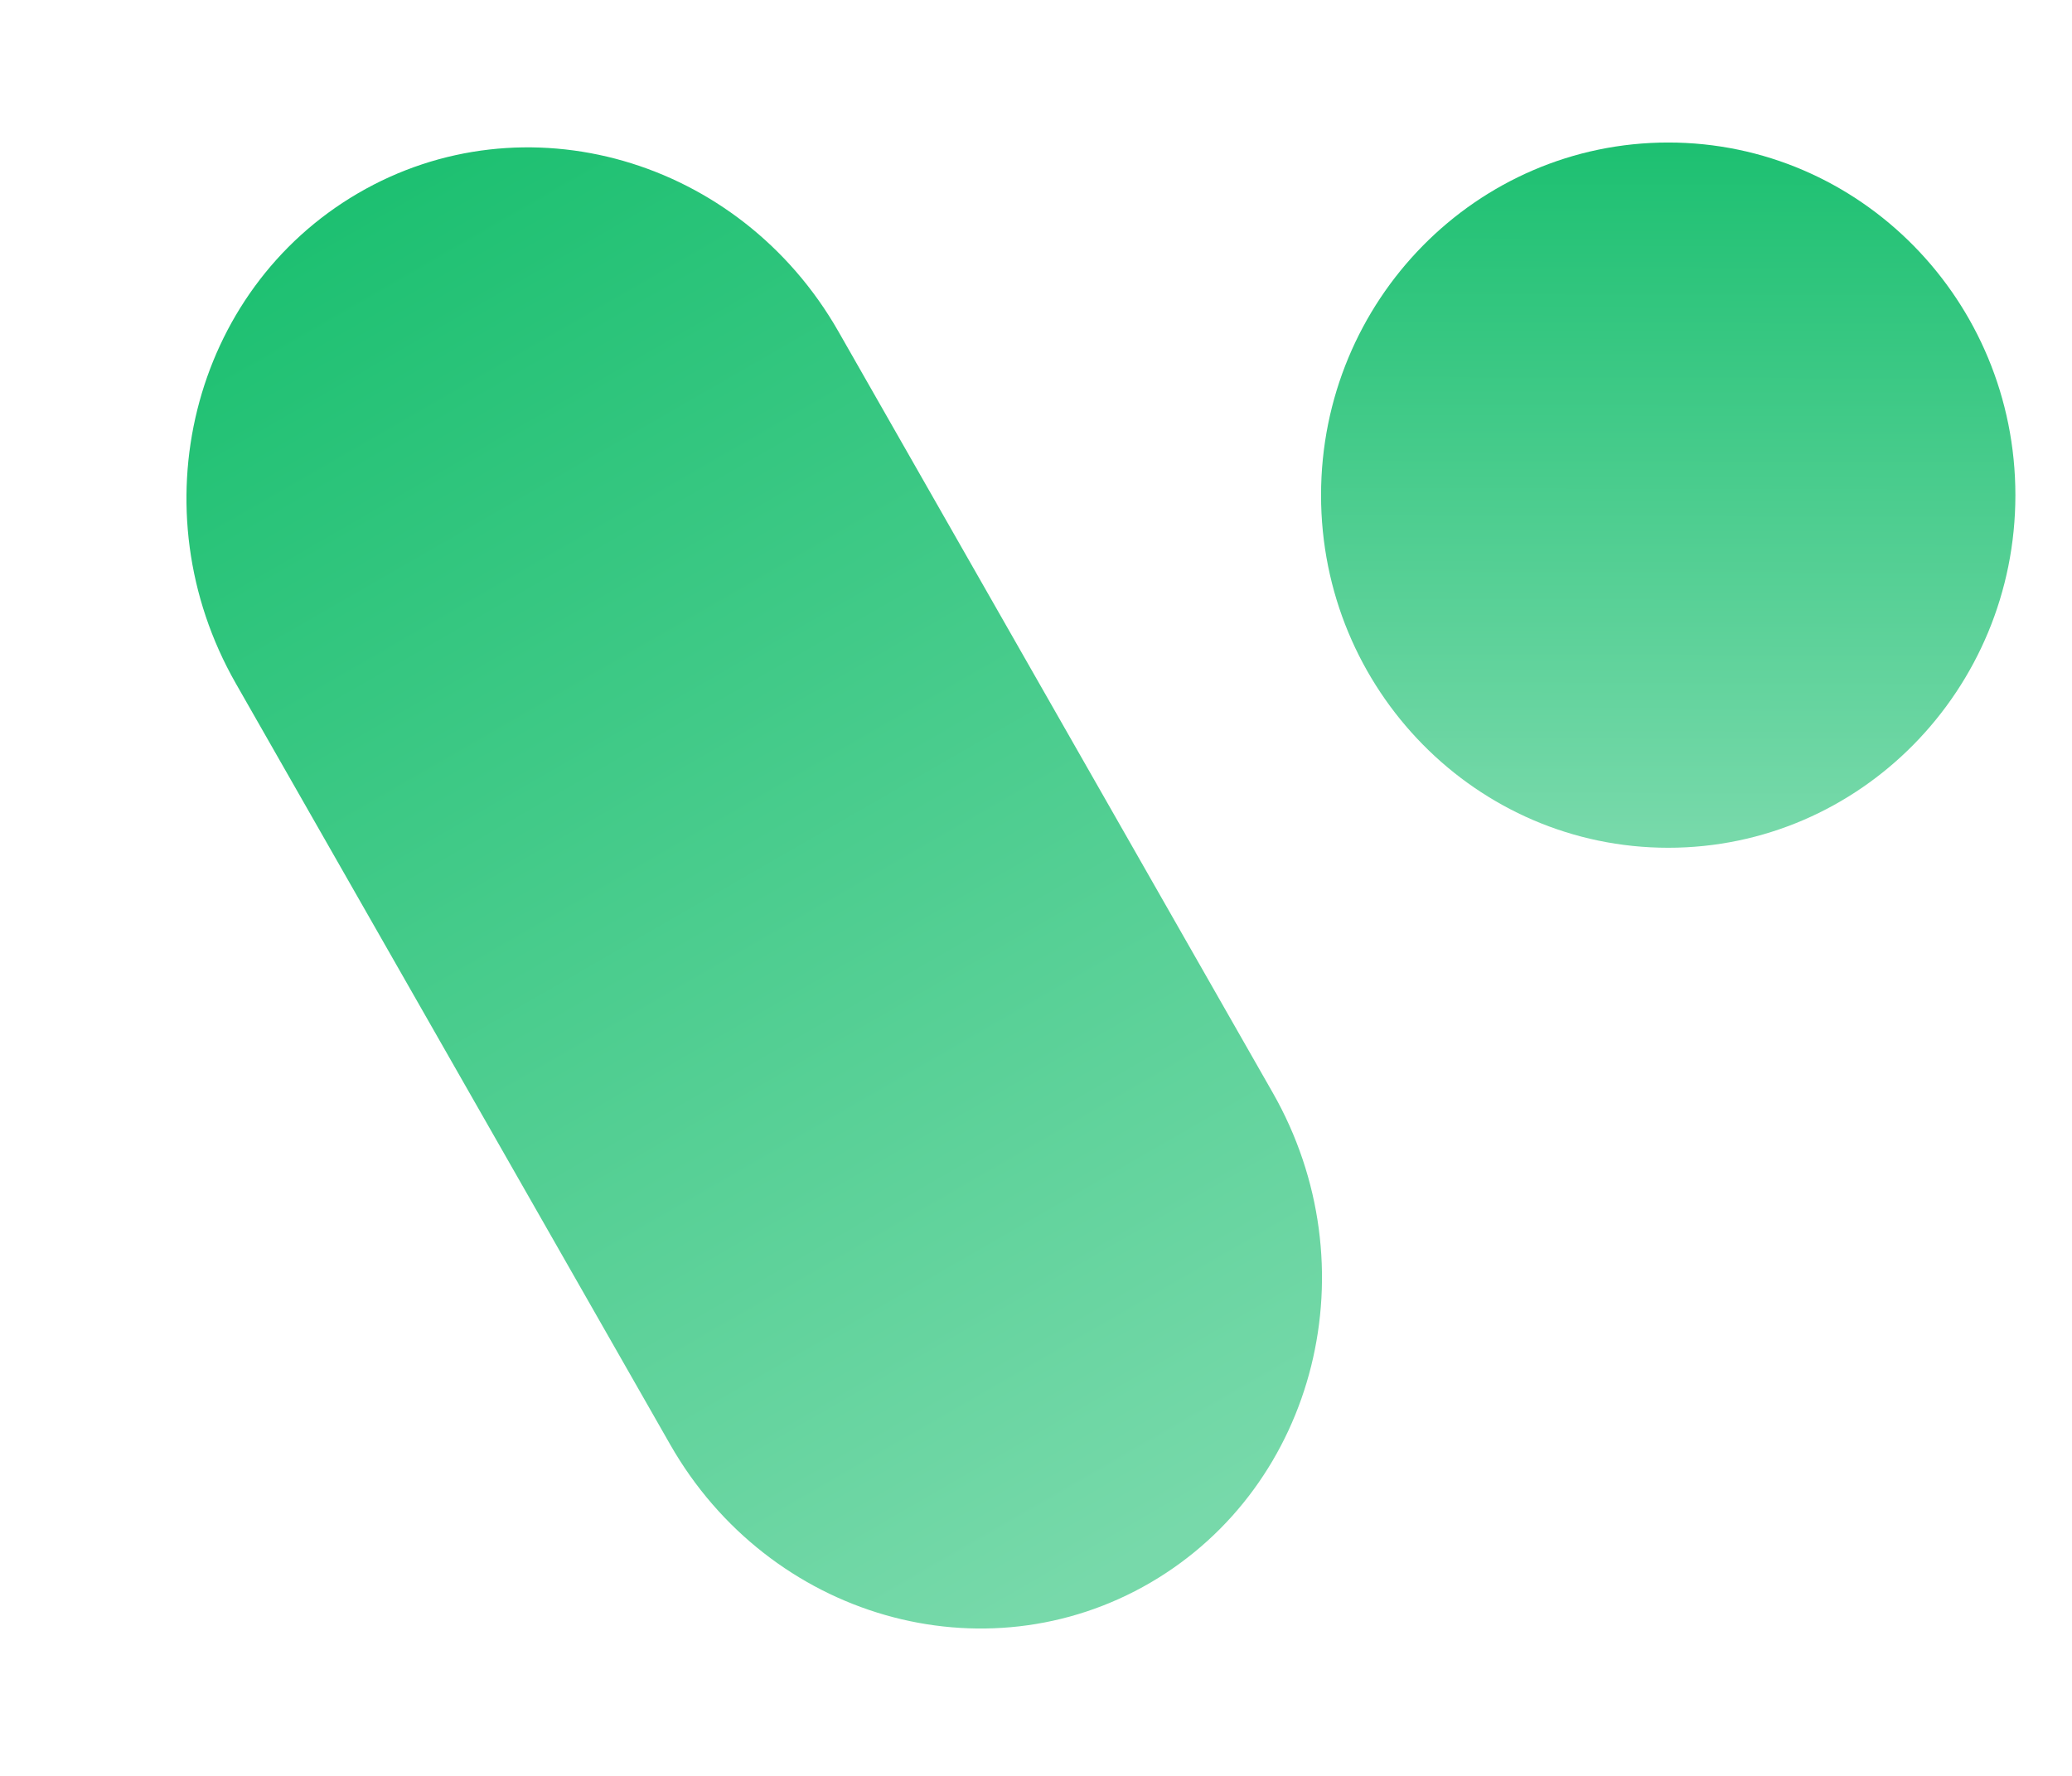
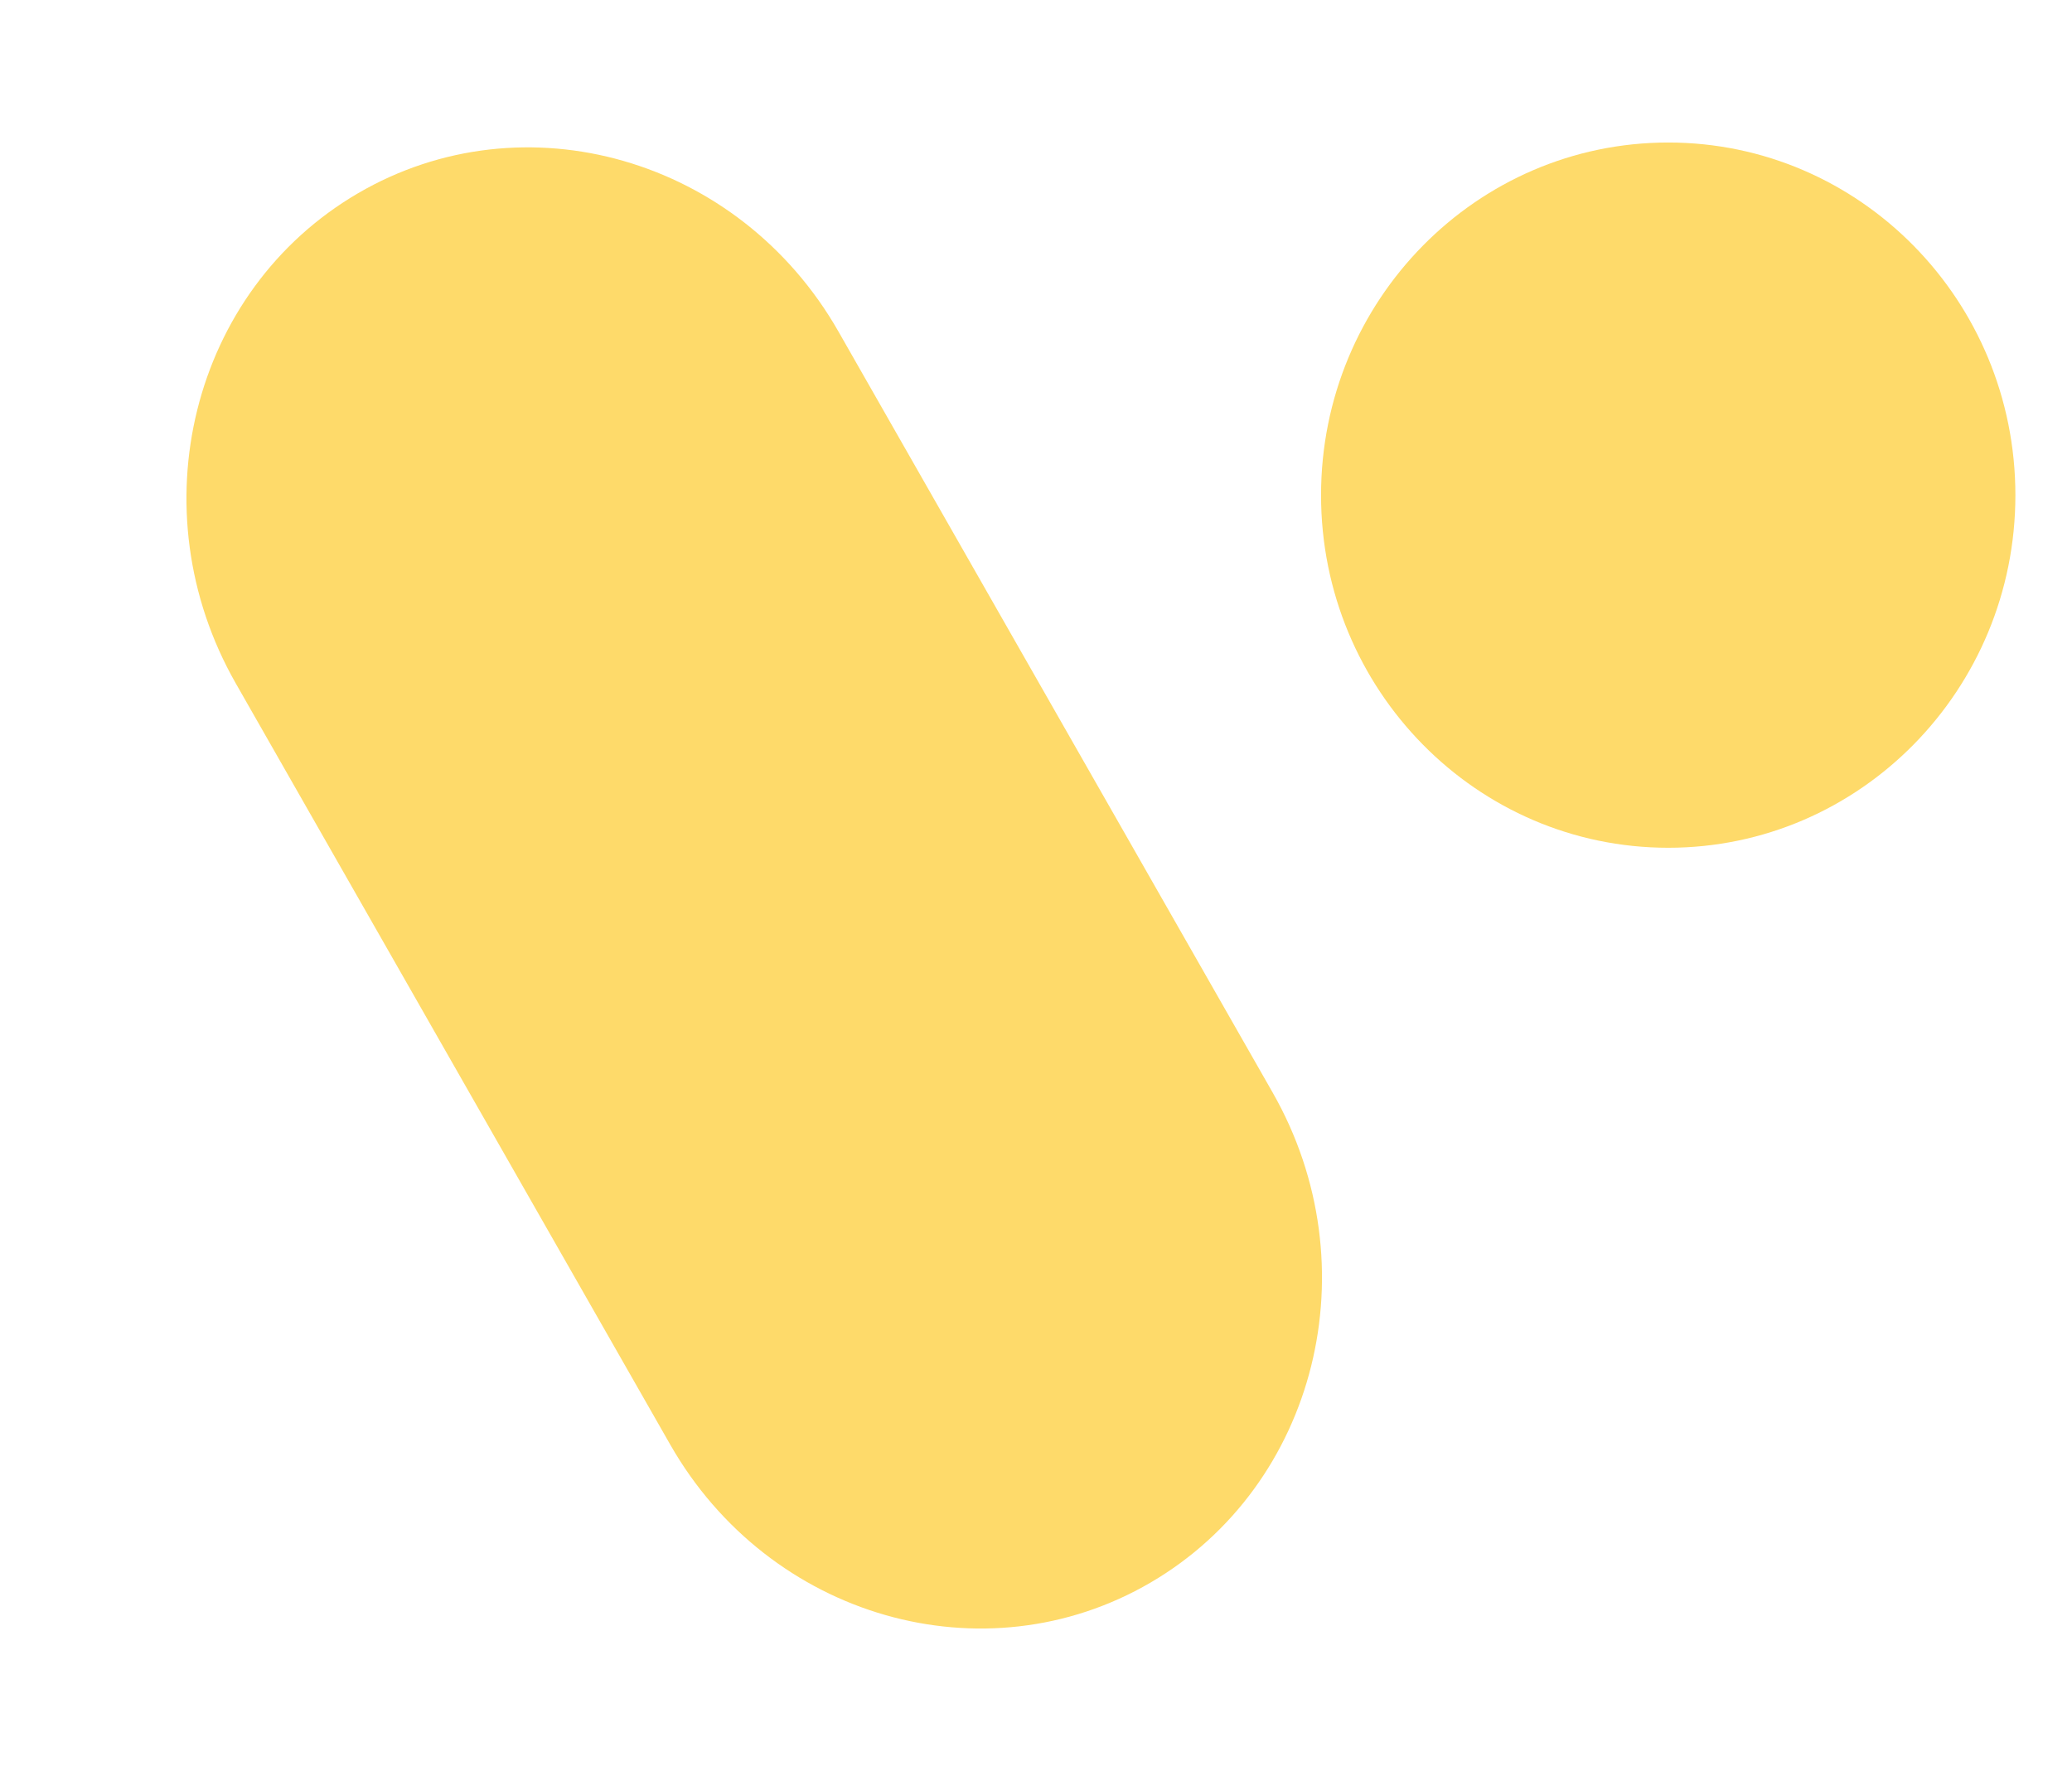
<svg xmlns="http://www.w3.org/2000/svg" width="28" height="24" viewBox="0 0 28 24" fill="none">
  <path d="M3.186 9.235C1.849 6.891 2.587 3.927 4.836 2.613C7.084 1.3 9.991 2.135 11.329 4.478L17.198 14.765C18.536 17.109 17.797 20.073 15.549 21.387C13.3 22.7 10.393 21.865 9.056 19.521L3.186 9.235Z" fill="url(#paint0_linear_2290_2172)" />
  <path d="M27.235 6.692C27.235 9.323 25.134 11.457 22.544 11.457C19.953 11.457 17.852 9.323 17.852 6.692C17.852 4.06 19.953 1.926 22.544 1.926C25.134 1.926 27.235 4.06 27.235 6.692Z" fill="url(#paint1_linear_2290_2172)" />
  <defs>
    <linearGradient id="paint0_linear_2290_2172" x1="4.836" y1="2.613" x2="15.441" y2="21.002" gradientUnits="userSpaceOnUse">
-       <stop stop-color="#1DC071" />
-       <stop offset="1" stop-color="#77D9AA" />
+       <stop stop-color="#feda6a" />
+       <stop offset="1" stop-color="#feda6a" />
    </linearGradient>
    <linearGradient id="paint1_linear_2290_2172" x1="22.544" y1="1.926" x2="22.52" y2="11.286" gradientUnits="userSpaceOnUse">
-       <stop stop-color="#1DC071" />
-       <stop offset="1" stop-color="#77D9AA" />
+       <stop stop-color="#feda6a" />
+       <stop offset="1" stop-color="#feda6a" />
    </linearGradient>
  </defs>
</svg>
